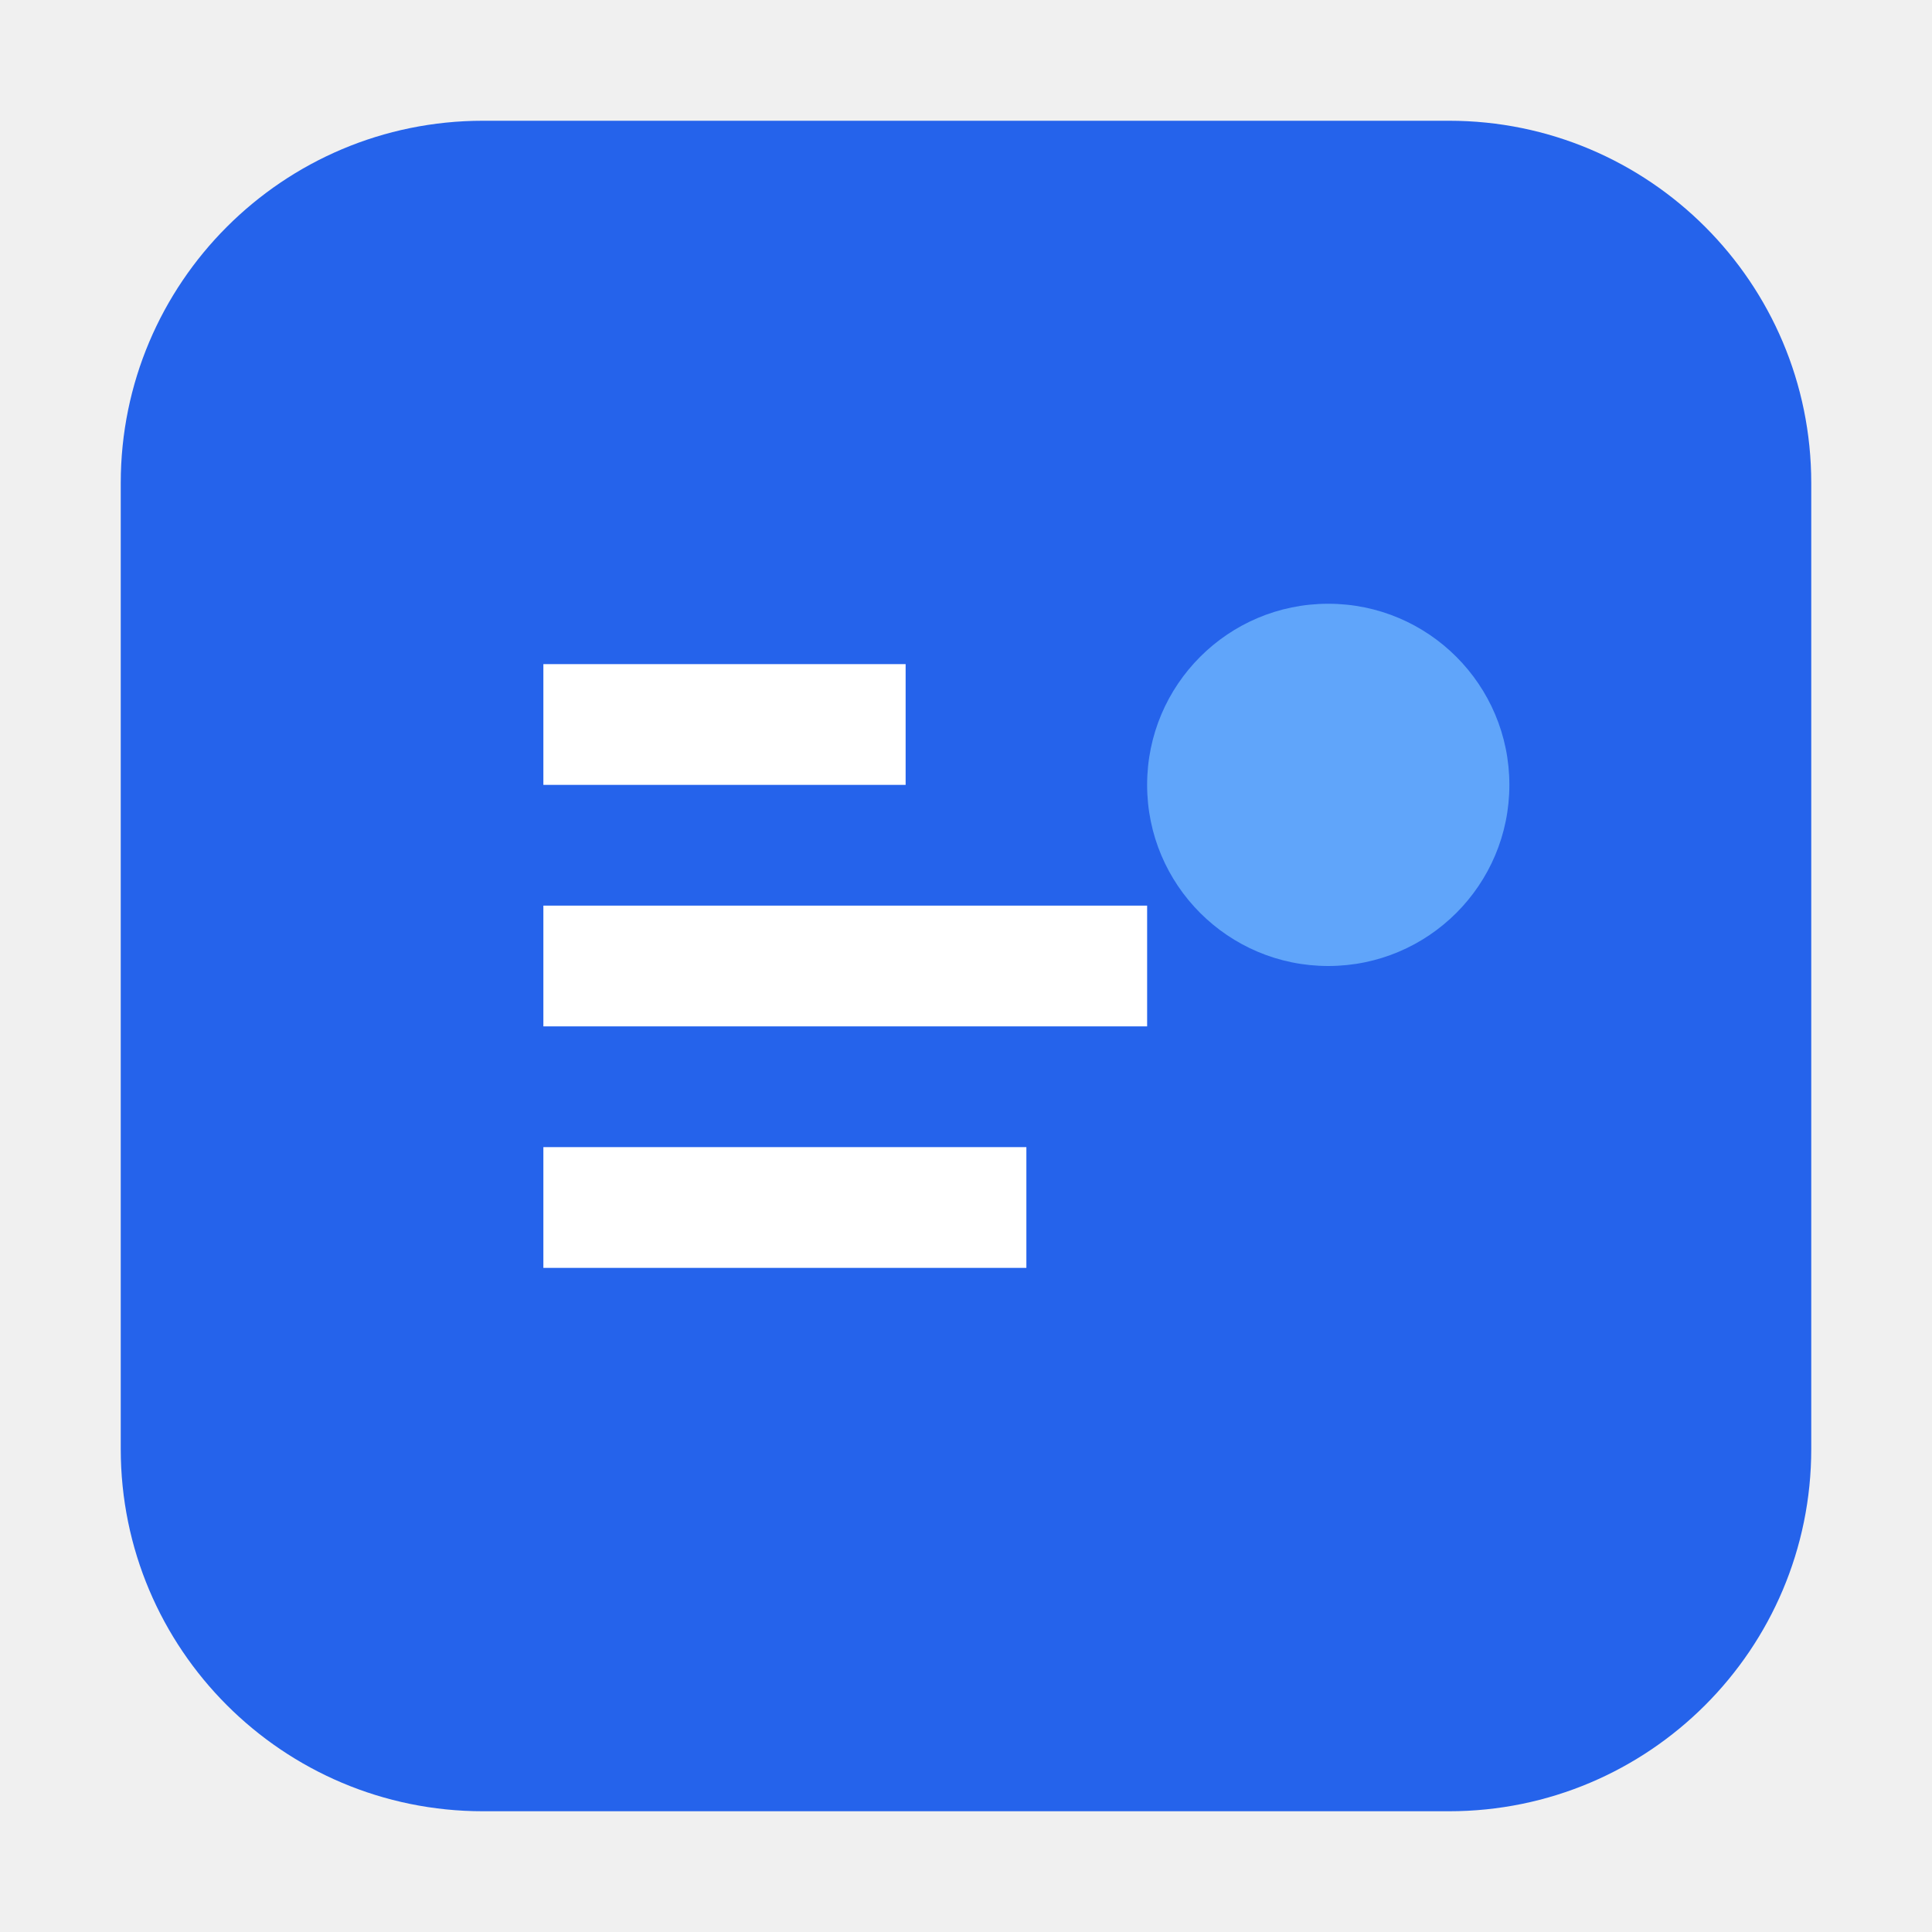
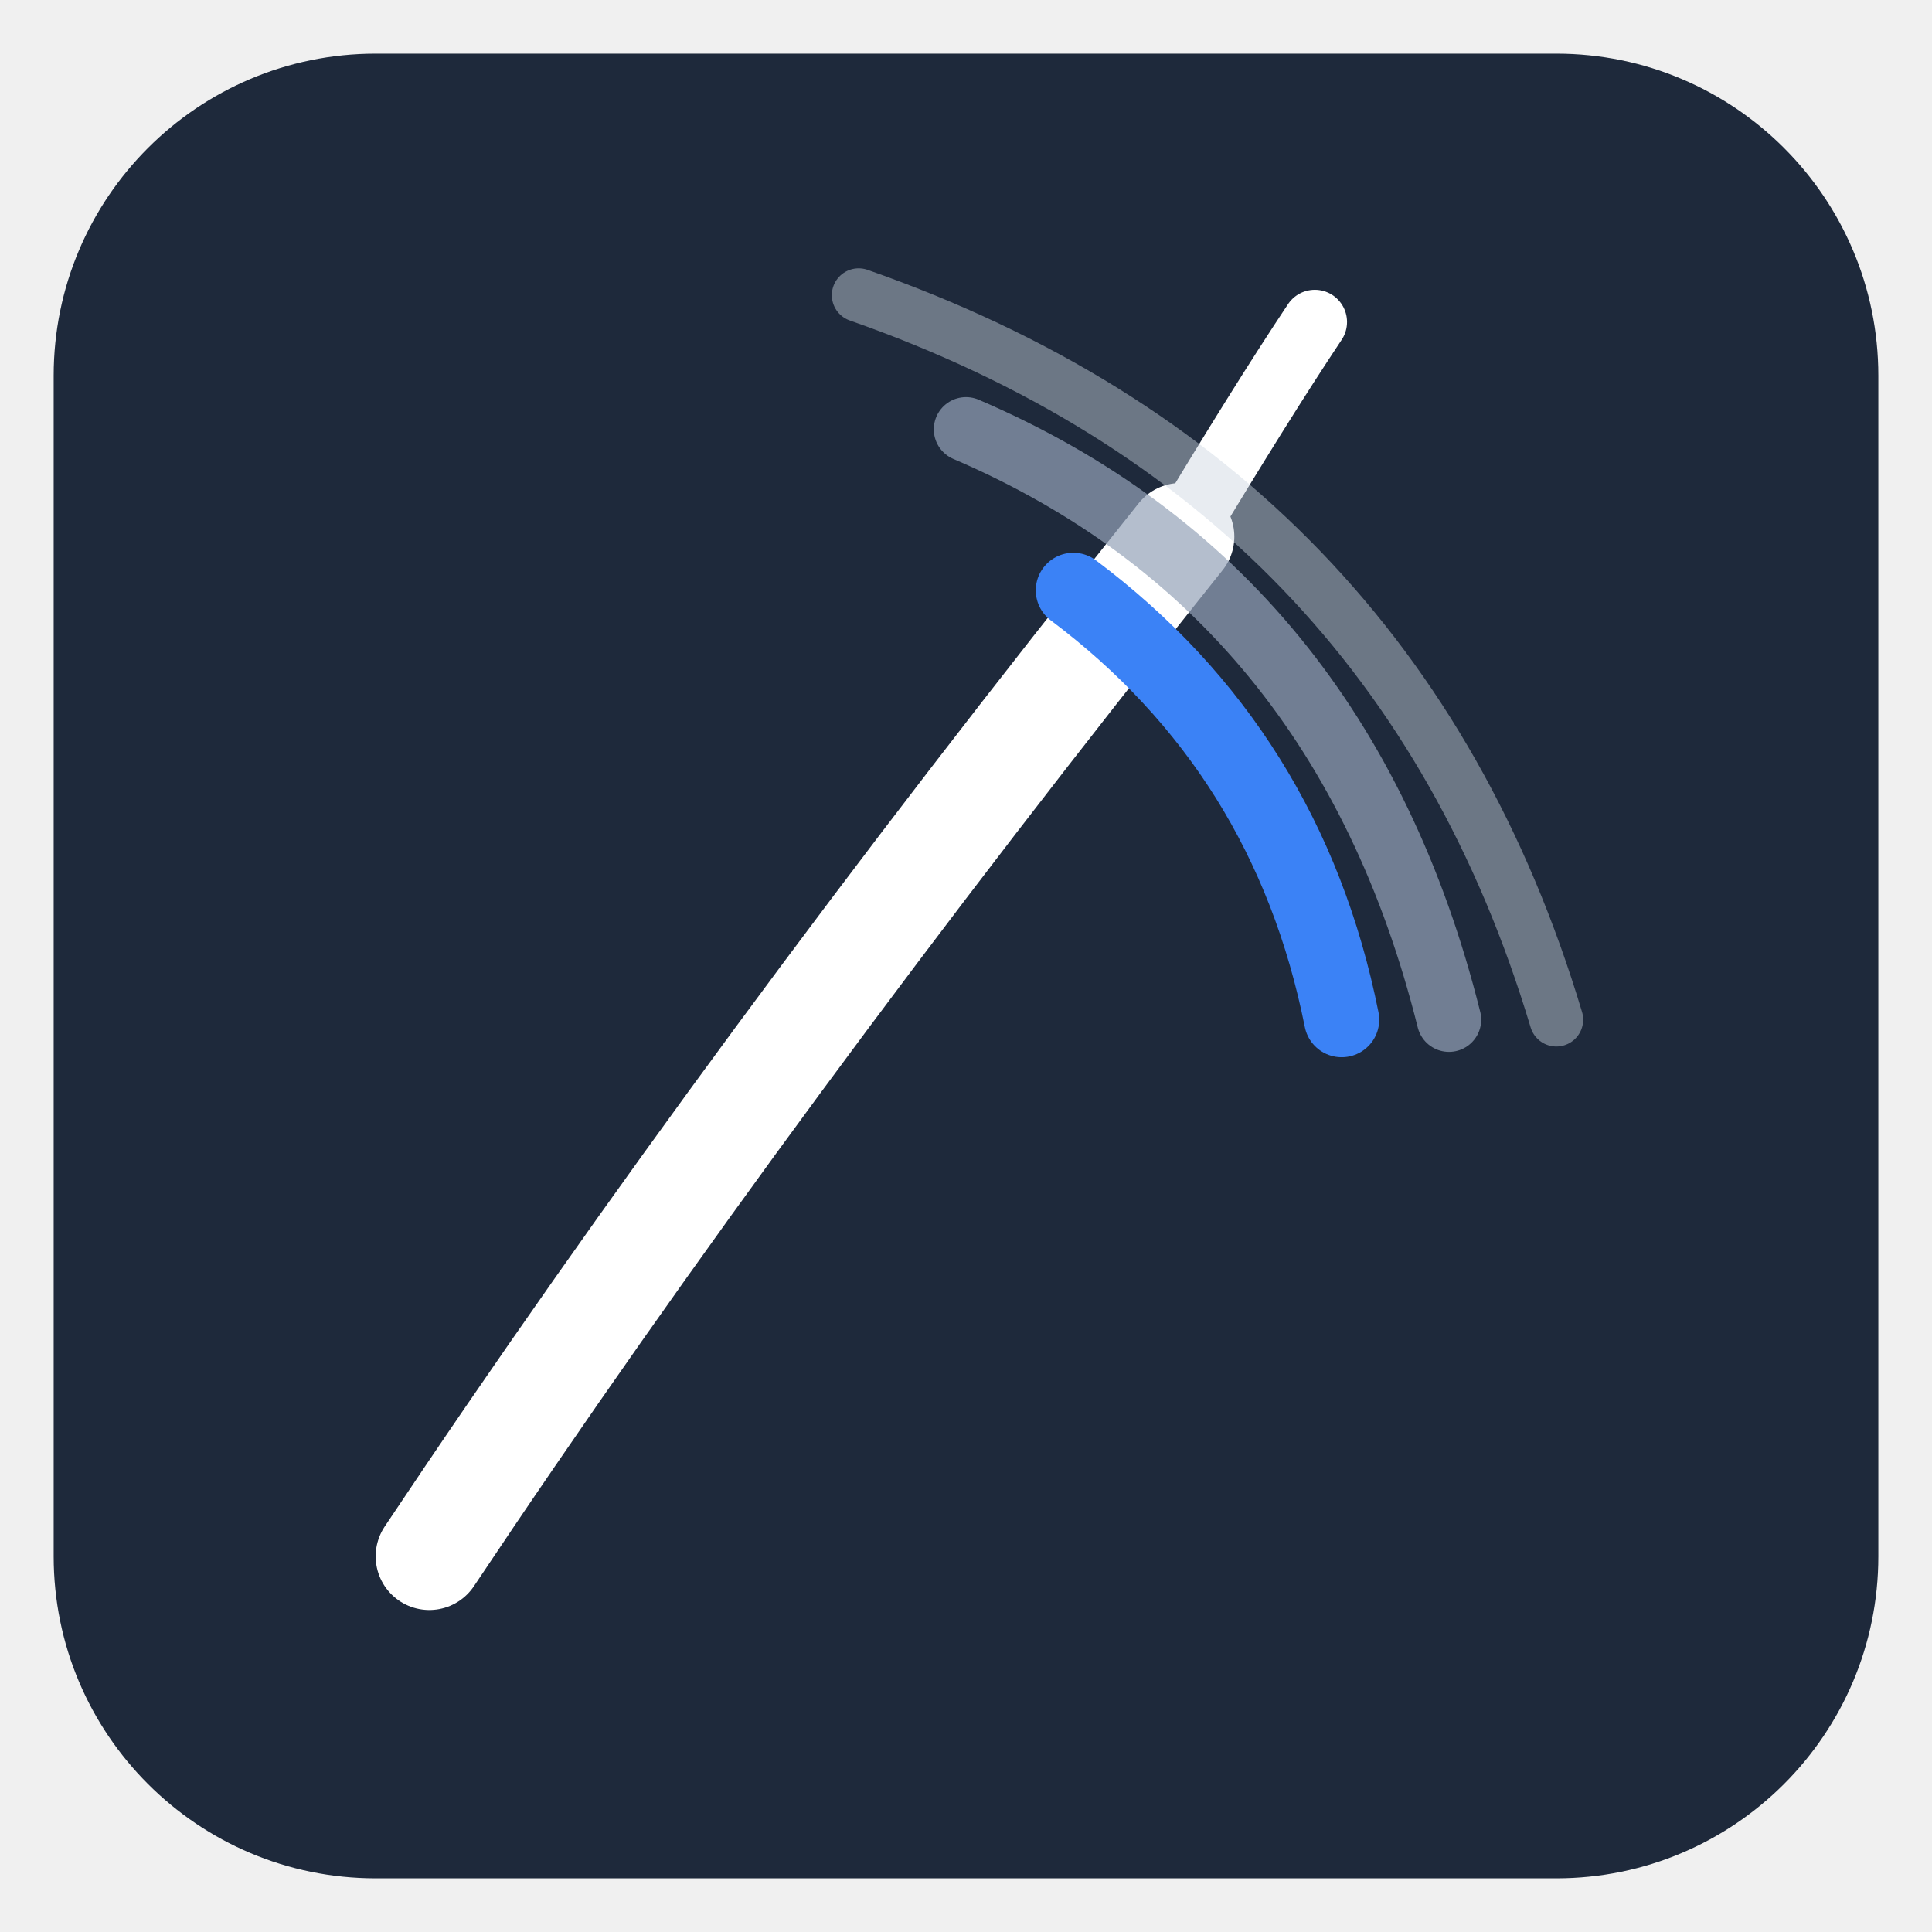
- <svg xmlns="http://www.w3.org/2000/svg" viewBox="0 0 32 32" width="32" height="32">
-   <rect x="2" y="2" width="28" height="28" rx="6" fill="#2563eb" />
-   <path d="M9 11h6v2H9zm0 4h10v2H9zm0 4h8v2H9z" fill="white" />
-   <circle cx="22" cy="13" r="3" fill="#60a5fa" />
+ <svg xmlns="http://www.w3.org/2000/svg" viewBox="0 0 36 36" width="36" height="36">
+   <rect x="1" y="1" width="34" height="34" rx="6" fill="#1e293b" />
+   <path d="M8 29 Q14 20 22 10" stroke="white" stroke-width="2" fill="none" stroke-linecap="round" />
+   <path d="M22 10 Q23.5 7.5 24.5 6" stroke="white" stroke-width="1.2" fill="none" stroke-linecap="round" />
+   <path d="M20 11 Q24 14 25 19" stroke="#3b82f6" stroke-width="1.4" fill="none" stroke-linecap="round" />
+   <path d="M18 8 Q25 11 27 19" stroke="#94a3b8" stroke-width="1.2" fill="none" stroke-linecap="round" opacity="0.7" />
+   <path d="M16 5.5 Q26 9 29 19" stroke="#cbd5e1" stroke-width="1" fill="none" stroke-linecap="round" opacity="0.45" />
</svg>
